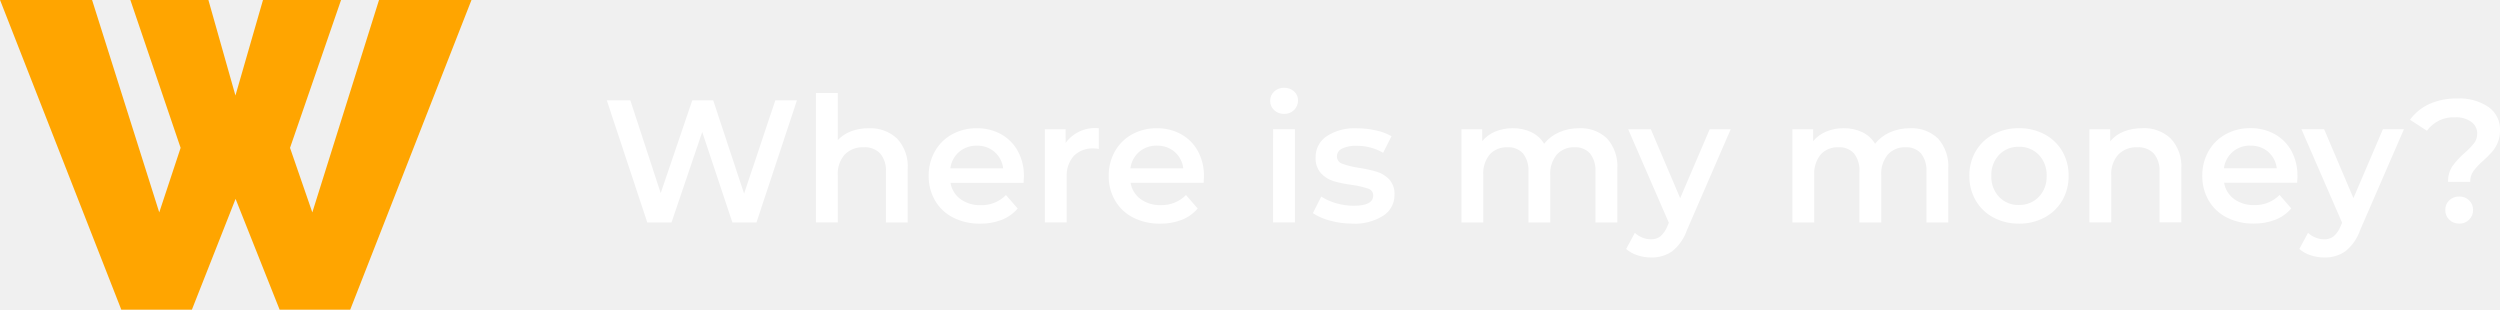
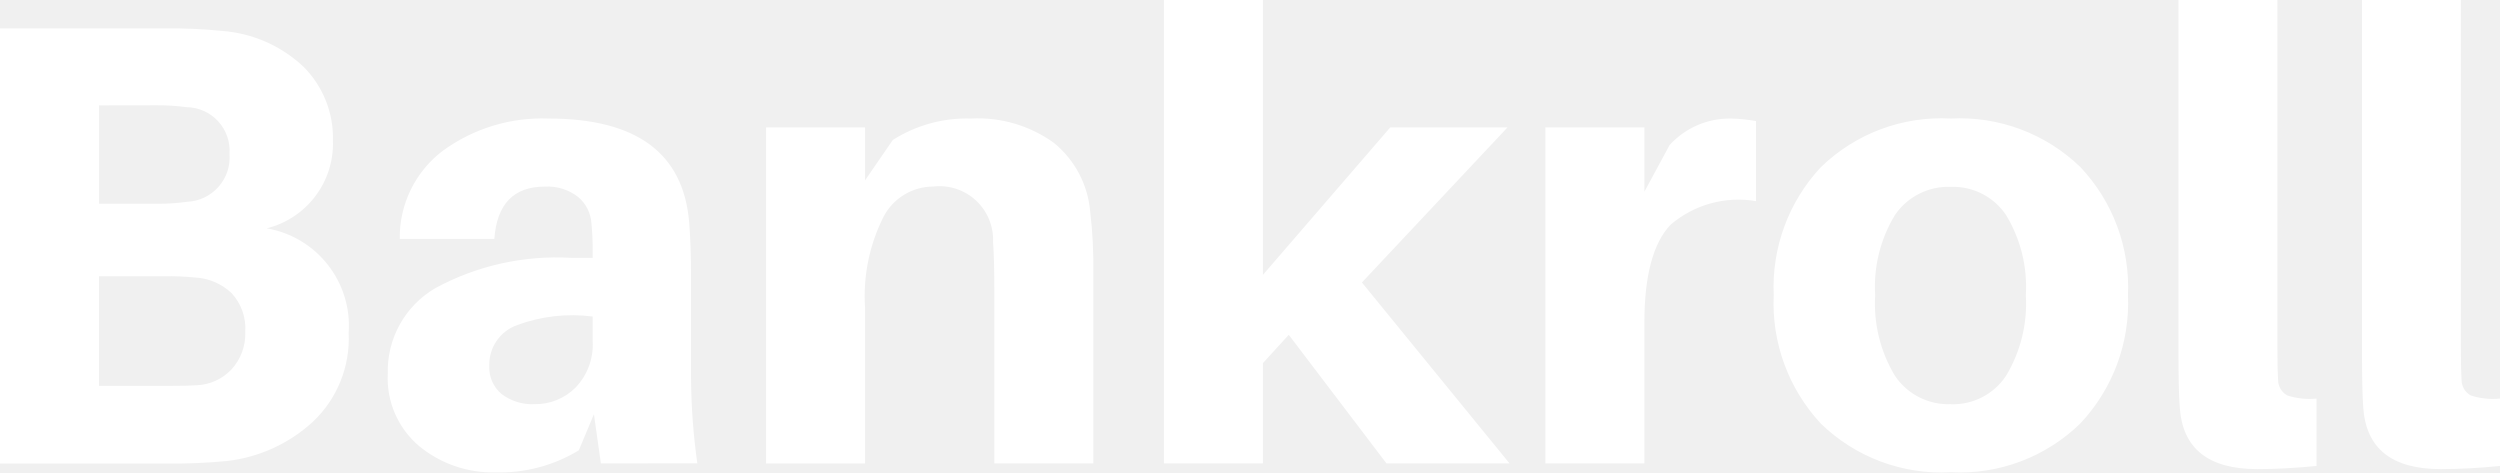
- <svg xmlns="http://www.w3.org/2000/svg" id="Logo" width="201.835" height="25" viewBox="0 0 201.835 25">
-   <path id="Контур_500" data-name="Контур 500" d="M-16.5-35.5h6.3l2.183,7.711L-5.793-35.5H.51L-3.61-23.563l1.8,5.211L3.574-35.5h7.465L1.25-10.5h-5.7l-3.556-8.944L-11.532-10.5h-5.7l-9.789-25h7.43l5.423,17.148,1.725-5.211Z" transform="translate(27.025 35.5)" fill="orange" />
-   <path id="Контур" d="M15.892-14.426,12.625-4.567H10.681l-2.437-7.3-2.479,7.3H3.808L.54-14.426h1.9L4.892-6.933l2.549-7.493h1.69l2.493,7.535,2.521-7.535Zm5.8,2.254a3.143,3.143,0,0,1,2.282.831,3.278,3.278,0,0,1,.859,2.465v4.31H23.075V-8.651a2.112,2.112,0,0,0-.465-1.486,1.718,1.718,0,0,0-1.324-.5,2.032,2.032,0,0,0-1.535.585,2.33,2.33,0,0,0-.563,1.683v3.8H17.427V-15.017h1.761v3.8a2.864,2.864,0,0,1,1.077-.711A3.954,3.954,0,0,1,21.695-12.172ZM34.216-8.285q0,.183-.028.521h-5.9a2.046,2.046,0,0,0,.81,1.317,2.655,2.655,0,0,0,1.627.486,2.741,2.741,0,0,0,2.042-.817l.944,1.085a3.18,3.18,0,0,1-1.282.915,4.668,4.668,0,0,1-1.746.31A4.648,4.648,0,0,1,28.5-4.961,3.55,3.55,0,0,1,27.04-6.334a3.878,3.878,0,0,1-.514-1.993,3.935,3.935,0,0,1,.5-1.979,3.547,3.547,0,0,1,1.387-1.373,4.048,4.048,0,0,1,2-.493,3.946,3.946,0,0,1,1.965.486A3.441,3.441,0,0,1,33.73-10.32,4.143,4.143,0,0,1,34.216-8.285Zm-3.8-2.479a2.124,2.124,0,0,0-1.43.5,2.1,2.1,0,0,0-.711,1.331H32.54a2.076,2.076,0,0,0-.69-1.324A2.1,2.1,0,0,0,30.413-10.764Zm7.169-.225a2.934,2.934,0,0,1,2.676-1.183V-10.5a2.235,2.235,0,0,0-.408-.042,2.126,2.126,0,0,0-1.606.6,2.387,2.387,0,0,0-.577,1.725v3.648H35.906v-7.521h1.676Zm11.169,2.7q0,.183-.028.521h-5.9a2.045,2.045,0,0,0,.81,1.317,2.655,2.655,0,0,0,1.627.486A2.741,2.741,0,0,0,47.3-6.778l.944,1.085a3.18,3.18,0,0,1-1.282.915,4.668,4.668,0,0,1-1.746.31,4.648,4.648,0,0,1-2.183-.493,3.55,3.55,0,0,1-1.458-1.373,3.878,3.878,0,0,1-.514-1.993,3.935,3.935,0,0,1,.5-1.979,3.547,3.547,0,0,1,1.387-1.373,4.048,4.048,0,0,1,2-.493,3.946,3.946,0,0,1,1.965.486,3.441,3.441,0,0,1,1.352,1.366A4.143,4.143,0,0,1,48.751-8.285Zm-3.8-2.479a2.124,2.124,0,0,0-1.43.5,2.1,2.1,0,0,0-.711,1.331h4.268a2.075,2.075,0,0,0-.69-1.324A2.1,2.1,0,0,0,44.948-10.764Zm9.38-1.324h1.761v7.521H54.329Zm.887-1.239a1.131,1.131,0,0,1-.8-.3.989.989,0,0,1-.324-.754.989.989,0,0,1,.324-.754,1.131,1.131,0,0,1,.8-.3,1.163,1.163,0,0,1,.8.289.931.931,0,0,1,.324.725,1.062,1.062,0,0,1-.317.782A1.1,1.1,0,0,1,55.216-13.327Zm5.507,8.859a6.734,6.734,0,0,1-1.789-.239,4.5,4.5,0,0,1-1.394-.606l.676-1.338a4.347,4.347,0,0,0,1.218.542,5.062,5.062,0,0,0,1.4.2q1.577,0,1.577-.831a.555.555,0,0,0-.4-.549,6.931,6.931,0,0,0-1.289-.3A10.456,10.456,0,0,1,59.209-7.9a2.324,2.324,0,0,1-1.014-.641,1.79,1.79,0,0,1-.43-1.275,2,2,0,0,1,.894-1.711,4.07,4.07,0,0,1,2.415-.641A6.971,6.971,0,0,1,62.625-12a4.344,4.344,0,0,1,1.268.472l-.676,1.338a4.17,4.17,0,0,0-2.155-.563,2.388,2.388,0,0,0-1.176.232.693.693,0,0,0-.4.613.612.612,0,0,0,.43.6,6.827,6.827,0,0,0,1.331.331,10.27,10.27,0,0,1,1.479.324,2.315,2.315,0,0,1,.993.62,1.728,1.728,0,0,1,.415,1.239,1.961,1.961,0,0,1-.915,1.69A4.317,4.317,0,0,1,60.723-4.468Zm18.31-7.7a3.06,3.06,0,0,1,2.254.824,3.34,3.34,0,0,1,.831,2.472v4.31H80.357V-8.651a2.2,2.2,0,0,0-.437-1.486,1.575,1.575,0,0,0-1.254-.5,1.836,1.836,0,0,0-1.423.585,2.385,2.385,0,0,0-.535,1.669v3.817H74.948V-8.651a2.2,2.2,0,0,0-.437-1.486,1.575,1.575,0,0,0-1.254-.5,1.842,1.842,0,0,0-1.43.577A2.4,2.4,0,0,0,71.3-8.384v3.817H69.54v-7.521h1.676v.958a2.737,2.737,0,0,1,1.056-.775,3.586,3.586,0,0,1,1.408-.268,3.4,3.4,0,0,1,1.5.317,2.435,2.435,0,0,1,1.035.937,3.134,3.134,0,0,1,1.2-.923A3.888,3.888,0,0,1,79.033-12.172Zm12.239.085L87.751-3.961a3.783,3.783,0,0,1-1.2,1.725,2.867,2.867,0,0,1-1.7.5,3.5,3.5,0,0,1-1.113-.183,2.459,2.459,0,0,1-.9-.507l.7-1.3a1.916,1.916,0,0,0,.6.38,1.831,1.831,0,0,0,.7.141A1.2,1.2,0,0,0,85.6-3.44a2.117,2.117,0,0,0,.556-.8l.127-.3L83-12.088h1.831L87.2-6.525l2.38-5.563Zm14.479-.085a3.06,3.06,0,0,1,2.254.824,3.34,3.34,0,0,1,.831,2.472v4.31h-1.761V-8.651a2.2,2.2,0,0,0-.437-1.486,1.575,1.575,0,0,0-1.254-.5,1.836,1.836,0,0,0-1.423.585,2.385,2.385,0,0,0-.535,1.669v3.817h-1.761V-8.651a2.2,2.2,0,0,0-.437-1.486,1.575,1.575,0,0,0-1.254-.5,1.842,1.842,0,0,0-1.43.577,2.4,2.4,0,0,0-.528,1.676v3.817H96.258v-7.521h1.676v.958a2.737,2.737,0,0,1,1.056-.775,3.586,3.586,0,0,1,1.408-.268,3.4,3.4,0,0,1,1.5.317,2.435,2.435,0,0,1,1.035.937,3.134,3.134,0,0,1,1.2-.923A3.888,3.888,0,0,1,105.751-12.172Zm8.789,7.7a4.267,4.267,0,0,1-2.056-.493,3.594,3.594,0,0,1-1.43-1.373,3.878,3.878,0,0,1-.514-1.993,3.84,3.84,0,0,1,.514-1.986,3.609,3.609,0,0,1,1.43-1.366,4.267,4.267,0,0,1,2.056-.493,4.3,4.3,0,0,1,2.07.493,3.609,3.609,0,0,1,1.43,1.366,3.84,3.84,0,0,1,.514,1.986,3.878,3.878,0,0,1-.514,1.993,3.6,3.6,0,0,1-1.43,1.373A4.3,4.3,0,0,1,114.54-4.468Zm0-1.507a2.151,2.151,0,0,0,1.606-.648,2.333,2.333,0,0,0,.634-1.7,2.333,2.333,0,0,0-.634-1.7,2.151,2.151,0,0,0-1.606-.648,2.128,2.128,0,0,0-1.6.648,2.347,2.347,0,0,0-.627,1.7,2.347,2.347,0,0,0,.627,1.7A2.128,2.128,0,0,0,114.54-5.975Zm9.972-6.2a3.143,3.143,0,0,1,2.282.831,3.278,3.278,0,0,1,.859,2.465v4.31h-1.761V-8.651a2.112,2.112,0,0,0-.465-1.486,1.719,1.719,0,0,0-1.324-.5,2.032,2.032,0,0,0-1.535.585A2.33,2.33,0,0,0,122-8.37v3.8h-1.761v-7.521h1.676v.972a2.752,2.752,0,0,1,1.1-.789A3.953,3.953,0,0,1,124.512-12.172Zm12.521,3.887q0,.183-.028.521h-5.9a2.046,2.046,0,0,0,.81,1.317,2.655,2.655,0,0,0,1.627.486,2.741,2.741,0,0,0,2.042-.817l.944,1.085a3.18,3.18,0,0,1-1.282.915,4.668,4.668,0,0,1-1.746.31,4.648,4.648,0,0,1-2.183-.493,3.55,3.55,0,0,1-1.458-1.373,3.878,3.878,0,0,1-.514-1.993,3.935,3.935,0,0,1,.5-1.979,3.547,3.547,0,0,1,1.387-1.373,4.048,4.048,0,0,1,2-.493,3.946,3.946,0,0,1,1.965.486,3.442,3.442,0,0,1,1.352,1.366A4.143,4.143,0,0,1,137.033-8.285Zm-3.8-2.479a2.124,2.124,0,0,0-1.43.5,2.1,2.1,0,0,0-.711,1.331h4.268a2.076,2.076,0,0,0-.69-1.324A2.1,2.1,0,0,0,133.23-10.764Zm12.394-1.324L142.1-3.961a3.783,3.783,0,0,1-1.2,1.725,2.867,2.867,0,0,1-1.7.5,3.5,3.5,0,0,1-1.113-.183,2.459,2.459,0,0,1-.9-.507l.7-1.3a1.916,1.916,0,0,0,.6.38,1.831,1.831,0,0,0,.7.141,1.2,1.2,0,0,0,.768-.239,2.117,2.117,0,0,0,.556-.8l.127-.3-3.282-7.549h1.831l2.366,5.563,2.38-5.563Zm3.563,4.254a2.169,2.169,0,0,1,.345-1.261,6.419,6.419,0,0,1,1.007-1.092,5.567,5.567,0,0,0,.754-.782,1.229,1.229,0,0,0,.246-.754,1.15,1.15,0,0,0-.479-.958,2.057,2.057,0,0,0-1.282-.366,2.639,2.639,0,0,0-2.3,1.085l-1.366-.887a3.957,3.957,0,0,1,1.563-1.275,5.317,5.317,0,0,1,2.254-.444,4.178,4.178,0,0,1,2.514.683,2.2,2.2,0,0,1,.937,1.88,2.521,2.521,0,0,1-.19,1.014,2.787,2.787,0,0,1-.458.739,9.039,9.039,0,0,1-.7.7,5.431,5.431,0,0,0-.8.845,1.467,1.467,0,0,0-.261.873Zm.9,3.366a1.1,1.1,0,0,1-.81-.317,1.062,1.062,0,0,1-.317-.782,1.039,1.039,0,0,1,.317-.775,1.11,1.11,0,0,1,.81-.31,1.092,1.092,0,0,1,.8.31,1.039,1.039,0,0,1,.317.775,1.062,1.062,0,0,1-.317.782A1.079,1.079,0,0,1,150.089-4.468Z" transform="translate(48.449 22.525)" fill="#fff" />
+ <svg xmlns="http://www.w3.org/2000/svg" width="105.875" height="20" viewBox="0 0 105.875 20">
+   <path id="logo" d="M13.165-6.5a4.19,4.19,0,0,1,3.471,4.433,4.844,4.844,0,0,1-1.522,3.765,6.458,6.458,0,0,1-3.632,1.656,24.054,24.054,0,0,1-2.617.107h-7V-14.968H8.893a21.627,21.627,0,0,1,2.377.107,5.643,5.643,0,0,1,3.458,1.522,4.264,4.264,0,0,1,1.242,3.124A3.7,3.7,0,0,1,13.165-6.5Zm-7.1-5.207v4.166h2.51A8.715,8.715,0,0,0,9.8-7.625,1.881,1.881,0,0,0,11.59-9.655a1.845,1.845,0,0,0-1.816-1.976,9.146,9.146,0,0,0-1.282-.08ZM10.2.145A2.138,2.138,0,0,0,11.67-.522a2.222,2.222,0,0,0,.587-1.6,2.192,2.192,0,0,0-.587-1.642,2.424,2.424,0,0,0-1.549-.654,11.258,11.258,0,0,0-1.282-.053H6.062V.172H9Q9.854.172,10.2.145ZM27.317,3.456l-.294-2.083L26.383,2.9a6.428,6.428,0,0,1-3.525.935,4.893,4.893,0,0,1-3.231-1.108A3.758,3.758,0,0,1,18.292-.336a4.067,4.067,0,0,1,2.016-3.632,10.748,10.748,0,0,1,5.754-1.282h.908v-.24a11.51,11.51,0,0,0-.053-1.228,1.583,1.583,0,0,0-.561-1.108,2.089,2.089,0,0,0-1.415-.441q-1.976,0-2.136,2.216H18.8a4.593,4.593,0,0,1,1.829-3.738A7.135,7.135,0,0,1,25.1-11.15q5.581,0,5.955,4.379.08,1.015.08,2.3V-.149a27.109,27.109,0,0,0,.267,3.6Zm-2.8-2.51A2.389,2.389,0,0,0,26.249.239a2.624,2.624,0,0,0,.721-1.963V-2.765a6.724,6.724,0,0,0-3.191.36A1.774,1.774,0,0,0,22.591-.683a1.467,1.467,0,0,0,.521,1.2A2.143,2.143,0,0,0,24.514.946ZM48.038-7.225a19.549,19.549,0,0,1,.134,2.644V3.456H43.979v-7.4q0-1.255-.053-1.976a2.271,2.271,0,0,0-2.537-2.35A2.381,2.381,0,0,0,39.293-7a7.462,7.462,0,0,0-.788,3.858v6.6H34.313V-10.776h4.192v2.243l1.175-1.709a5.834,5.834,0,0,1,3.311-.908A5.5,5.5,0,0,1,46.5-10.122,4.215,4.215,0,0,1,48.038-7.225Zm8.411,5.234-1.095,1.2V3.456H51.162V-16.17h4.192V-4.528l5.394-6.248h4.967L59.547-4.207,65.8,3.456H60.588ZM75.168-11.15a6.713,6.713,0,0,1,1.068.107v3.391a4.414,4.414,0,0,0-3.618,1Q71.509-5.489,71.51-2.5V3.456H67.317V-10.776H71.51v2.724l1.068-1.976A3.444,3.444,0,0,1,75.168-11.15Zm9.319,0a7.333,7.333,0,0,1,5.487,2.056A7.409,7.409,0,0,1,91.99-3.673a7.456,7.456,0,0,1-2.016,5.434A7.307,7.307,0,0,1,84.487,3.83a7.324,7.324,0,0,1-5.5-2.056,7.473,7.473,0,0,1-2-5.447,7.437,7.437,0,0,1,2-5.421A7.324,7.324,0,0,1,84.487-11.15Zm0,12.1a2.694,2.694,0,0,0,2.336-1.2,5.911,5.911,0,0,0,.841-3.418,5.846,5.846,0,0,0-.841-3.4,2.7,2.7,0,0,0-2.336-1.188,2.729,2.729,0,0,0-2.363,1.188,5.846,5.846,0,0,0-.841,3.4,5.911,5.911,0,0,0,.841,3.418A2.719,2.719,0,0,0,84.487.946ZM98.319-16.17V-1.4q0,.935.027,1.308a.76.76,0,0,0,.387.668,3.035,3.035,0,0,0,1.242.134V3.563q-1.335.134-2.51.134-3.124,0-3.284-2.644-.053-.694-.053-2.377V-16.17Zm7.77,0V-1.4q0,.935.027,1.308a.76.76,0,0,0,.387.668,3.035,3.035,0,0,0,1.242.134V3.563q-1.335.134-2.51.134-3.124,0-3.284-2.644Q101.9.359,101.9-1.324V-16.17Z" transform="translate(-1.87 16.17)" fill="#fff" />
</svg>
